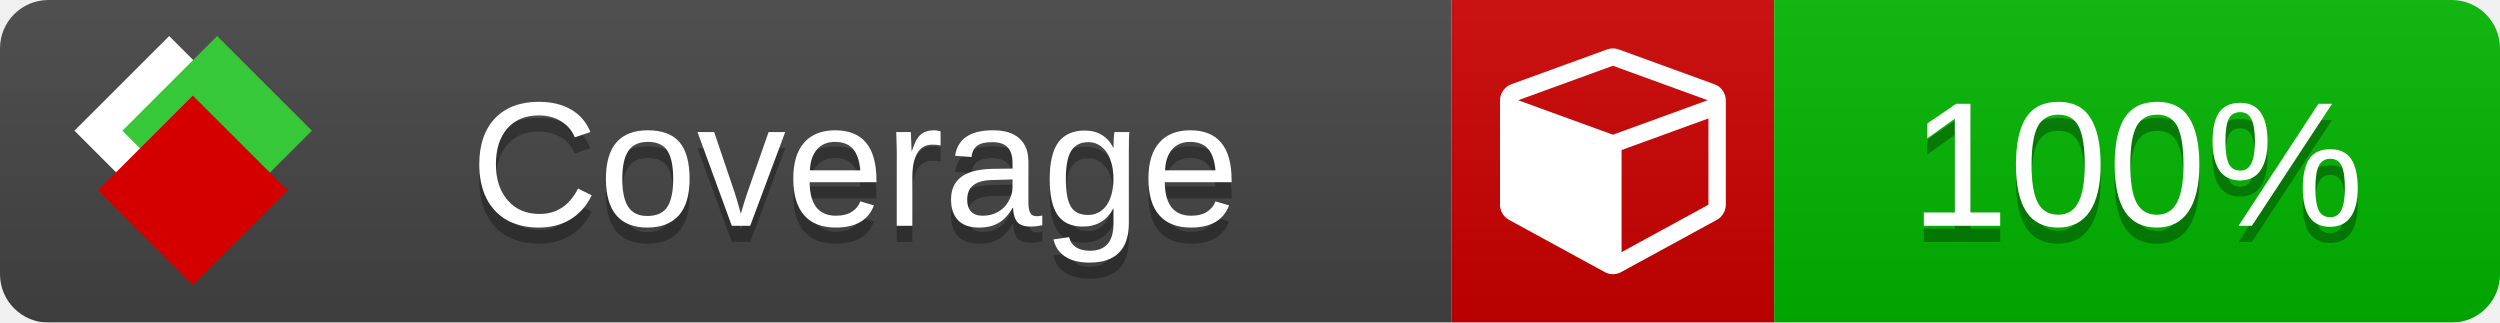
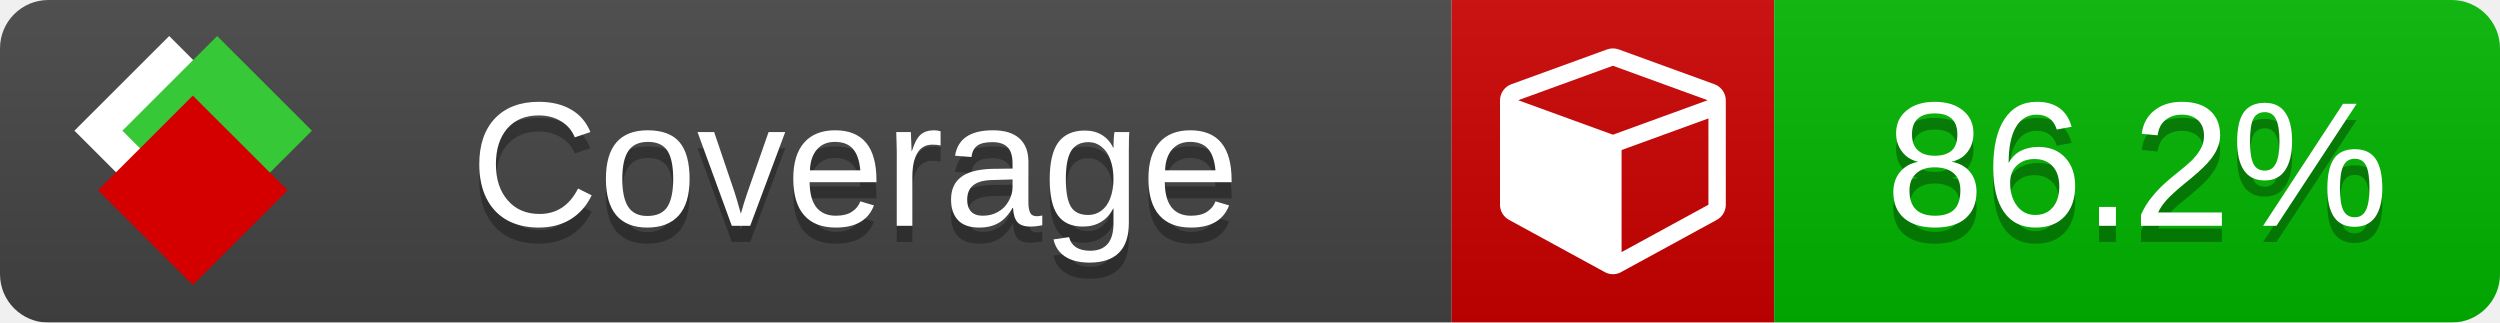
<svg xmlns="http://www.w3.org/2000/svg" xmlns:xlink="http://www.w3.org/1999/xlink" width="155" height="20">
  <style type="text/css">
          
            @keyframes fade1 {
                0% { visibility: visible; opacity: 1; }
               23% { visibility: visible; opacity: 1; }
               25% { visibility: hidden; opacity: 0; }
               48% { visibility: hidden; opacity: 0; }
               50% { visibility: hidden; opacity: 0; }
               73% { visibility: hidden; opacity: 0; }
               75% { visibility: hidden; opacity: 0; }
               98% { visibility: hidden; opacity: 0; }
              100% { visibility: visible; opacity: 1; }
            }
            @keyframes fade2 {
                0% { visibility: hidden; opacity: 0; }
               23% { visibility: hidden; opacity: 0; }
               25% { visibility: visible; opacity: 1; }
               48% { visibility: visible; opacity: 1; }
               50% { visibility: hidden; opacity: 0; }
               73% { visibility: hidden; opacity: 0; }
               75% { visibility: hidden; opacity: 0; }
               98% { visibility: hidden; opacity: 0; }
              100% { visibility: hidden; opacity: 0; }
            }
            @keyframes fade3 {
                0% { visibility: hidden; opacity: 0; }
               23% { visibility: hidden; opacity: 0; }
               25% { visibility: hidden; opacity: 0; }
               48% { visibility: hidden; opacity: 0; }
               50% { visibility: visible; opacity: 1; }
               73% { visibility: visible; opacity: 1; }
               75% { visibility: hidden; opacity: 0; }
               98% { visibility: hidden; opacity: 0; }
              100% { visibility: hidden; opacity: 0; }
            }
            @keyframes fade4 {
                0% { visibility: hidden; opacity: 0; }
               23% { visibility: hidden; opacity: 0; }
               25% { visibility: hidden; opacity: 0; }
               48% { visibility: hidden; opacity: 0; }
               50% { visibility: hidden; opacity: 0; }
               73% { visibility: hidden; opacity: 0; }
               75% { visibility: visible; opacity: 1; }
               98% { visibility: visible; opacity: 1; }
              100% { visibility: hidden; opacity: 0; }
            }
            .linecoverage {
                animation-duration: 15s;
                animation-name: fade1;
                animation-iteration-count: infinite;
            }
            .branchcoverage {
                animation-duration: 15s;
                animation-name: fade2;
                animation-iteration-count: infinite;
            }
            .methodcoverage {
                animation-duration: 15s;
                animation-name: fade3;
                animation-iteration-count: infinite;
            }
            .fullmethodcoverage {
                animation-duration: 15s;
                animation-name: fade4;
                animation-iteration-count: infinite;
            }
          
    </style>
  <defs>
    <linearGradient id="gradient" x2="0" y2="100%">
      <stop offset="0" stop-color="#bbb" stop-opacity=".1" />
      <stop offset="1" stop-opacity=".1" />
    </linearGradient>
    <linearGradient id="c">
      <stop offset="0" stop-color="#d40000" />
      <stop offset="1" stop-color="#ff2a2a" />
    </linearGradient>
    <linearGradient id="a">
      <stop offset="0" stop-color="#e0e0de" />
      <stop offset="1" stop-color="#fff" />
    </linearGradient>
    <linearGradient id="b">
      <stop offset="0" stop-color="#37c837" />
      <stop offset="1" stop-color="#217821" />
    </linearGradient>
    <linearGradient xlink:href="#a" id="e" x1="106.44" x2="69.96" y1="-11.96" y2="-46.84" gradientTransform="matrix(-.8426 -.00045 -.00045 -.8426 -94.27 -75.82)" gradientUnits="userSpaceOnUse" />
    <linearGradient xlink:href="#b" id="f" x1="56.19" x2="77.97" y1="-23.45" y2="10.62" gradientTransform="matrix(.8426 .00045 .00045 .8426 94.27 75.82)" gradientUnits="userSpaceOnUse" />
    <linearGradient xlink:href="#c" id="g" x1="79.98" x2="132.9" y1="10.79" y2="10.79" gradientTransform="matrix(.8426 .00045 .00045 .8426 94.27 75.82)" gradientUnits="userSpaceOnUse" />
    <mask id="mask">
      <rect width="155" height="20" rx="3" fill="#fff" />
    </mask>
    <g id="icon" transform="matrix(.04486 0 0 .04481 -.48 -.63)">
      <rect width="52.92" height="52.92" x="-109.72" y="-27.13" fill="url(#e)" transform="rotate(-135)" />
      <rect width="52.92" height="52.92" x="70.19" y="-39.18" fill="url(#f)" transform="rotate(45)" />
      <rect width="52.92" height="52.92" x="80.05" y="-15.74" fill="url(#g)" transform="rotate(45)" />
    </g>
  </defs>
  <g mask="url(#mask)">
    <rect x="0" y="0" width="90" height="20" fill="#444" />
    <rect x="90" y="0" width="20" height="20" fill="#c00" />
    <rect x="110" y="0" width="45" height="20" fill="#00B600" />
    <rect x="0" y="0" width="155" height="20" fill="url(#gradient)" />
  </g>
  <g>
    <path class="" fill="#fff" d="m 100.538,15.629 5.385,-2.936 v -5.351 l -5.385,1.96 z M 100,8.351 105.873,6.214 100,4.077 94.127,6.214 Z m 7,-2.12 v 6.462 q 0,0.294 -0.151,0.547 -0.151,0.252 -0.412,0.395 l -5.923,3.231 q -0.236,0.135 -0.513,0.135 -0.278,0 -0.513,-0.135 l -5.923,-3.231 Q 93.303,13.492 93.151,13.239 93,12.987 93,12.692 v -6.462 q 0,-0.337 0.194,-0.614 0.194,-0.278 0.513,-0.395 l 5.923,-2.154 q 0.185,-0.067 0.37,-0.067 0.185,0 0.37,0.067 l 5.923,2.154 q 0.32,0.118 0.513,0.395 Q 107,5.894 107,6.231 Z" />
  </g>
  <g fill="#fff" text-anchor="middle" font-family="Verdana,Arial,Geneva,sans-serif" font-size="11">
    <a xlink:href="https://github.com/danielpalme/ReportGenerator" target="_top">
      <use xlink:href="#icon" transform="translate(3,1) scale(3.5)" />
    </a>
    <text x="53" y="15" fill="#010101" fill-opacity=".3">Coverage</text>
    <text x="53" y="14" fill="#fff">Coverage</text>
-     <text class="" x="132.5" y="15" fill="#010101" fill-opacity=".3">100%</text>
-     <text class="" x="132.5" y="14">100%</text>
+     <text class="" x="132.5" y="15" fill="#010101" fill-opacity=".3">86.2%</text>
+     <text class="" x="132.5" y="14">86.2%</text>
  </g>
  <g>
    <rect class="" x="90" y="0" width="65" height="20" fill-opacity="0" />
  </g>
</svg>
